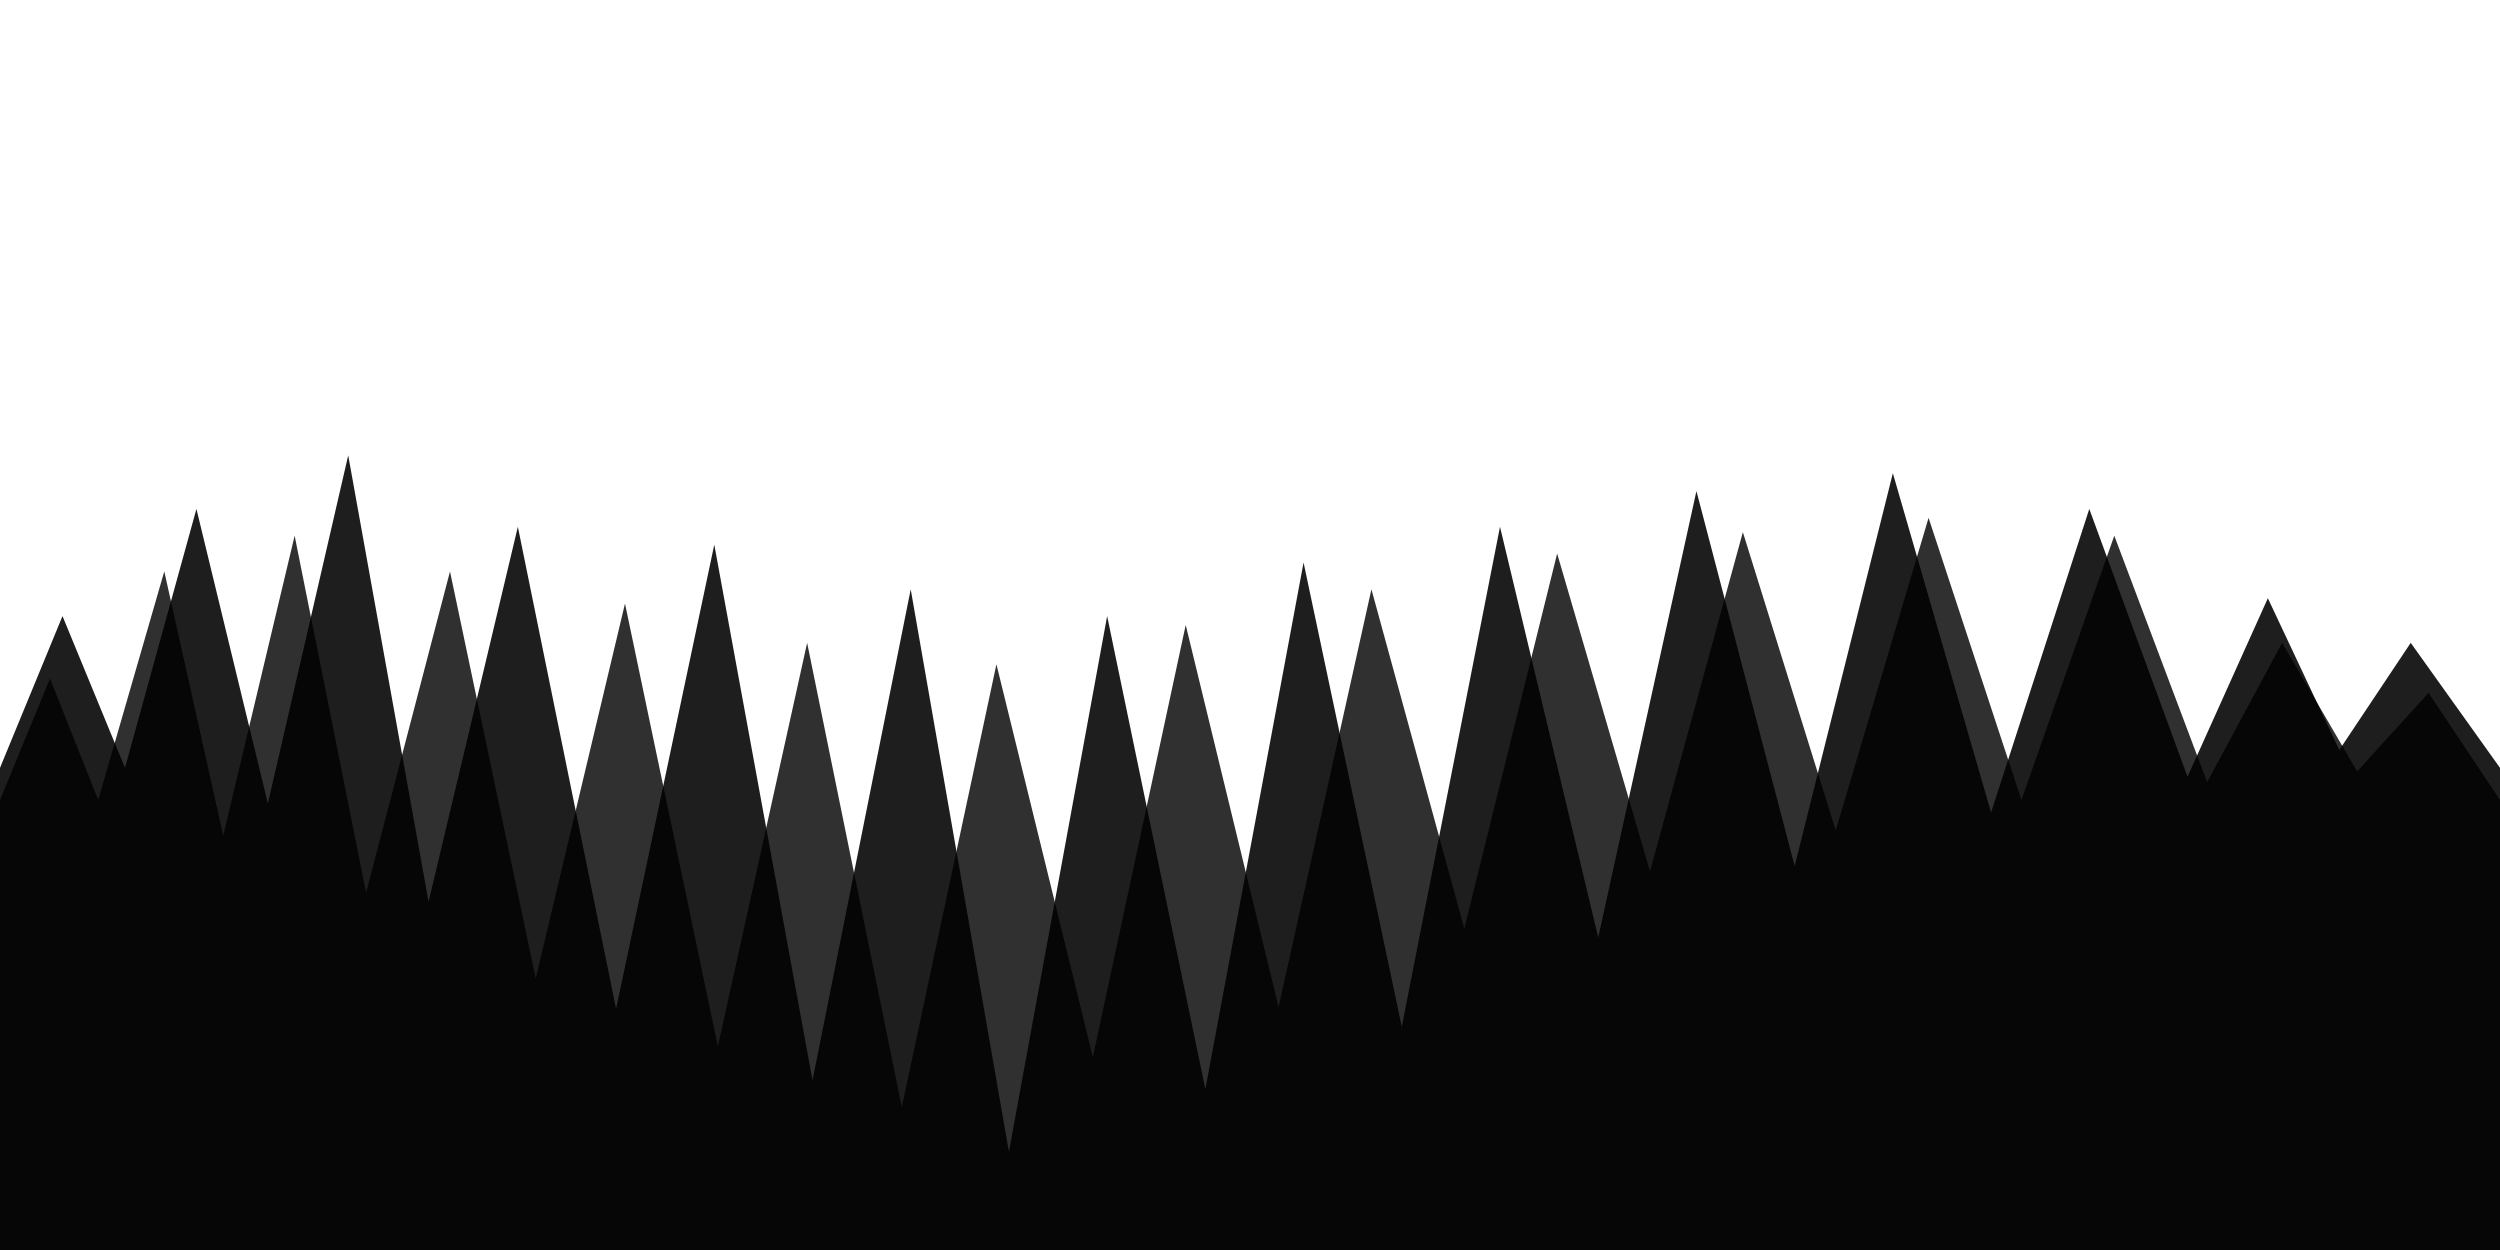
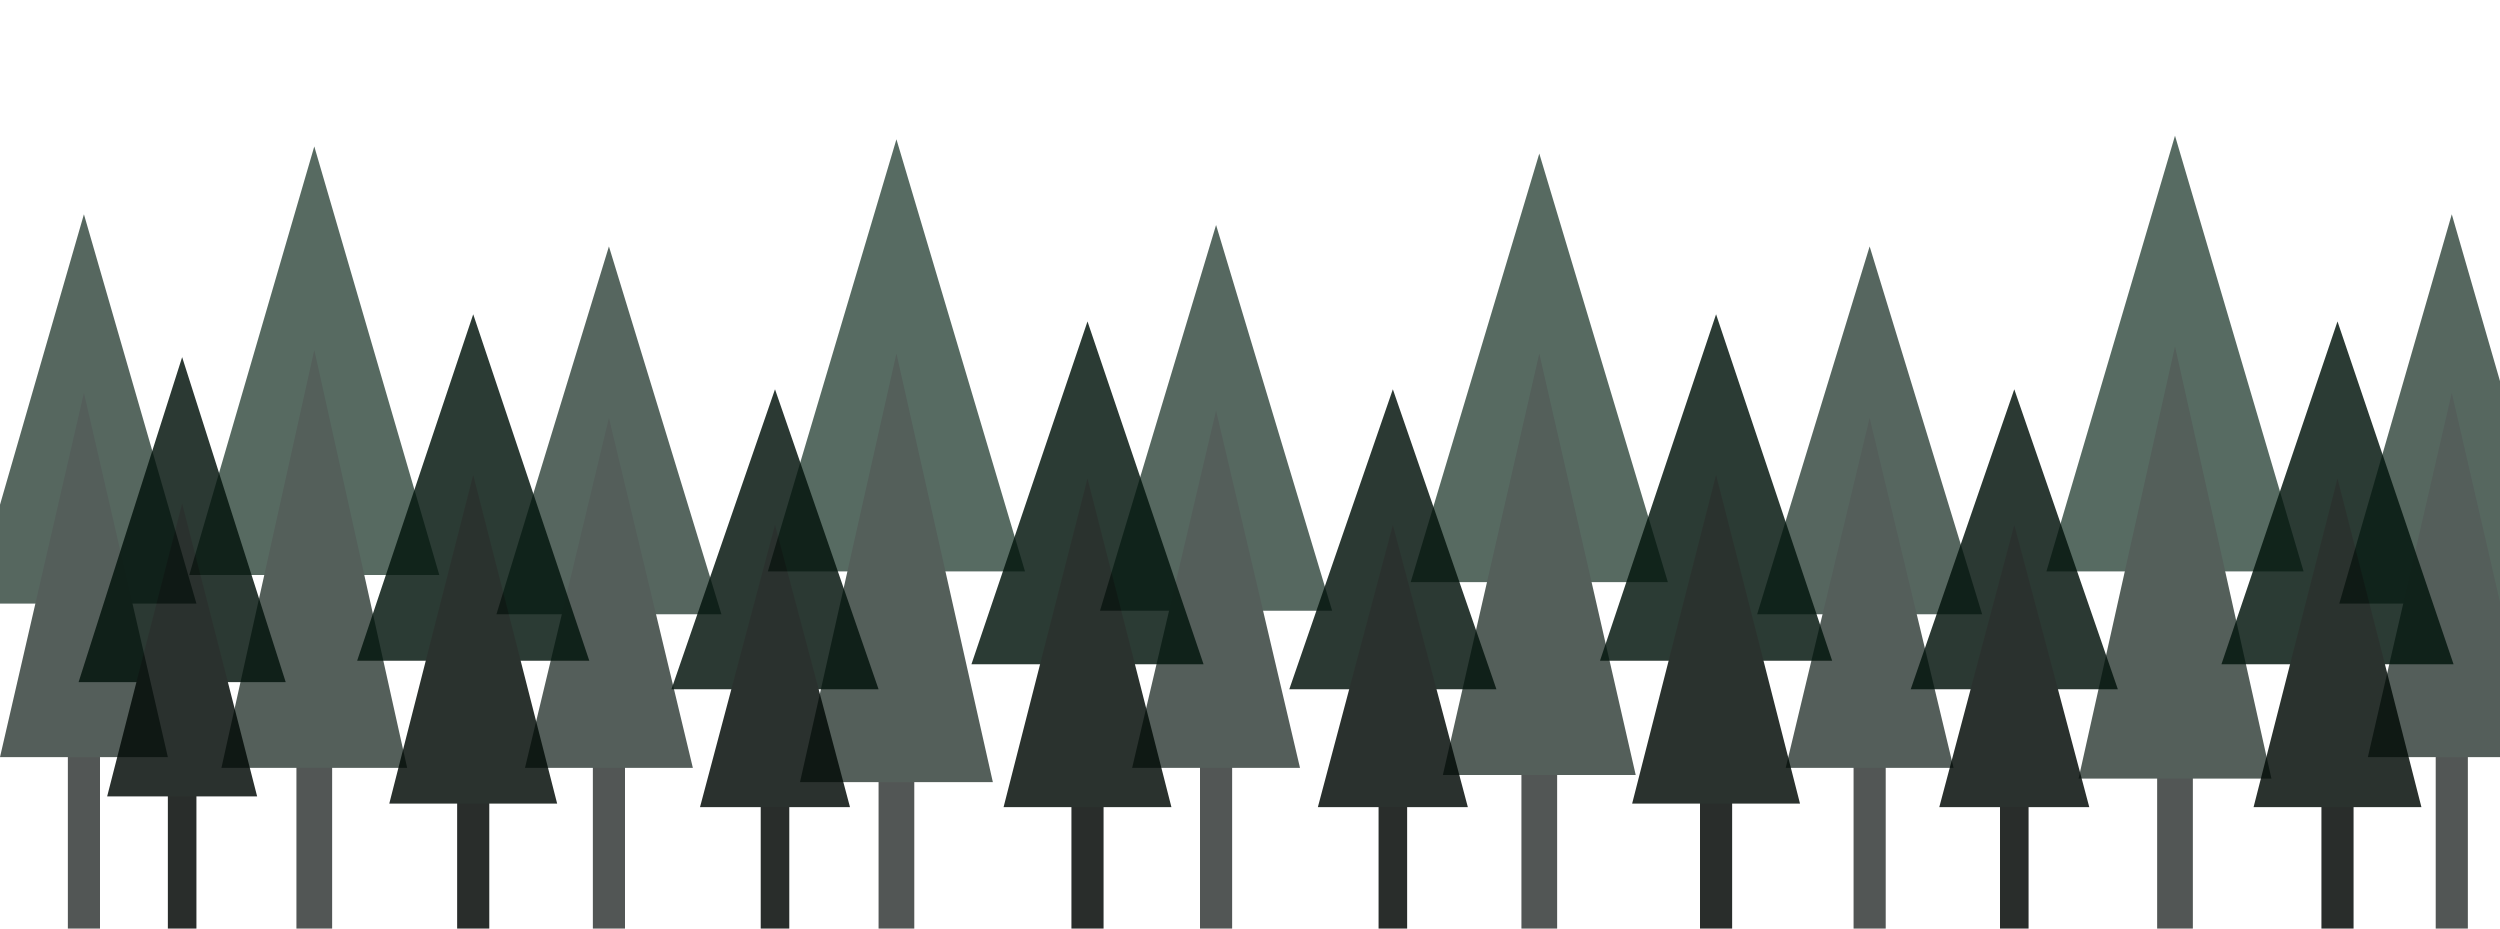
- <svg xmlns="http://www.w3.org/2000/svg" viewBox="0 0 1400 700" preserveAspectRatio="none">
-   <g fill="rgba(0,0,0,0.88)">
-     <path d="       M0 700       L0 430       L35 345       L70 430       L110 285       L150 450       L195 255       L240 505       L290 295       L345 565       L400 305       L455 605       L510 330       L565 645       L620 345       L675 610       L730 315       L785 575       L840 295       L895 525       L950 275       L1005 485       L1060 265       L1115 455       L1170 285       L1225 435       L1270 335       L1310 420       L1350 360       L1400 430       L1400 700       Z" />
-     <path d="       M0 700       L0 448       L28 380       L55 448       L92 320       L125 468       L165 300       L205 500       L252 320       L300 548       L350 338       L402 586       L452 360       L505 620       L558 372       L612 592       L664 350       L716 564       L768 330       L820 520       L872 310       L924 488       L976 298       L1028 465       L1080 290       L1132 448       L1184 300       L1236 438       L1278 360       L1320 432       L1360 388       L1400 448       L1400 700       Z" opacity="0.92" />
+ <svg xmlns="http://www.w3.org/2000/svg" viewBox="0 0 1400 520" preserveAspectRatio="none">
+   <rect width="1400" height="520" fill="none" />
+   <g opacity="0.68">
+     <rect x="38" y="350" width="18" height="170" fill="#020806" />
+     <polygon fill="#082015" points="47,120 -16,338 110,338" />
+     <polygon fill="#04130d" points="47,220 0,424 94,424" />
+     <rect x="166" y="328" width="20" height="192" fill="#020806" />
+     <polygon fill="#092518" points="176,82 106,322 246,322" />
+     <polygon fill="#04140d" points="176,196 124,430 228,430" />
+     <rect x="332" y="352" width="18" height="168" fill="#020806" />
+     <polygon fill="#081f15" points="341,138 278,344 404,344" />
+     <polygon fill="#04130d" points="341,234 294,430 388,430" />
+     <rect x="492" y="324" width="20" height="196" fill="#020806" />
+     <polygon fill="#092619" points="502,78 430,320 574,320" />
+     <polygon fill="#04140d" points="502,198 448,438 556,438" />
+     <rect x="672" y="350" width="18" height="170" fill="#020806" />
+     <polygon fill="#082116" points="681,126 616,342 746,342" />
+     <polygon fill="#04130d" points="681,230 634,430 728,430" />
+     <rect x="852" y="330" width="20" height="190" fill="#020806" />
+     <polygon fill="#092518" points="862,86 790,326 934,326" />
+     <polygon fill="#04140d" points="862,198 808,434 916,434" />
+     <rect x="1038" y="352" width="18" height="168" fill="#020806" />
+     <polygon fill="#081f15" points="1047,138 984,344 1110,344" />
+     <polygon fill="#04130d" points="1047,234 1000,430 1094,430" />
+     <rect x="1208" y="326" width="20" height="194" fill="#020806" />
+     <polygon fill="#092619" points="1218,76 1146,320 1290,320" />
+     <polygon fill="#04140d" points="1218,194 1164,436 1272,436" />
+     <rect x="1364" y="350" width="18" height="170" fill="#020806" />
+     <polygon fill="#082015" points="1373,120 1310,338 1436,338" />
+     <polygon fill="#04130d" points="1373,220 1326,424 1420,424" />
+   </g>
+   <g opacity="0.84">
+     <rect x="94" y="384" width="16" height="136" fill="#010604" />
+     <polygon fill="#04140d" points="102,200 44,382 160,382" />
+     <polygon fill="#020b07" points="102,282 60,446 144,446" />
+     <rect x="256" y="374" width="18" height="146" fill="#010604" />
+     <polygon fill="#04160e" points="265,176 200,370 330,370" />
+     <polygon fill="#020c07" points="265,266 218,450 312,450" />
+     <rect x="426" y="390" width="16" height="130" fill="#010604" />
+     <polygon fill="#04140d" points="434,218 376,386 492,386" />
+     <polygon fill="#020b07" points="434,294 392,452 476,452" />
+     <rect x="600" y="376" width="18" height="144" fill="#010604" />
+     <polygon fill="#04160e" points="609,180 544,372 674,372" />
+     <polygon fill="#020c07" points="609,268 562,452 656,452" />
+     <rect x="772" y="390" width="16" height="130" fill="#010604" />
+     <polygon fill="#04140d" points="780,218 722,386 838,386" />
+     <polygon fill="#020b07" points="780,294 738,452 822,452" />
+     <rect x="952" y="374" width="18" height="146" fill="#010604" />
+     <polygon fill="#04160e" points="961,176 896,370 1026,370" />
+     <polygon fill="#020c07" points="961,266 914,450 1008,450" />
+     <rect x="1120" y="390" width="16" height="130" fill="#010604" />
+     <polygon fill="#04140d" points="1128,218 1070,386 1186,386" />
+     <polygon fill="#020b07" points="1128,294 1086,452 1170,452" />
+     <rect x="1300" y="376" width="18" height="144" fill="#010604" />
+     <polygon fill="#04160e" points="1309,180 1244,372 1374,372" />
+     <polygon fill="#020c07" points="1309,268 1262,452 1356,452" />
  </g>
</svg>
